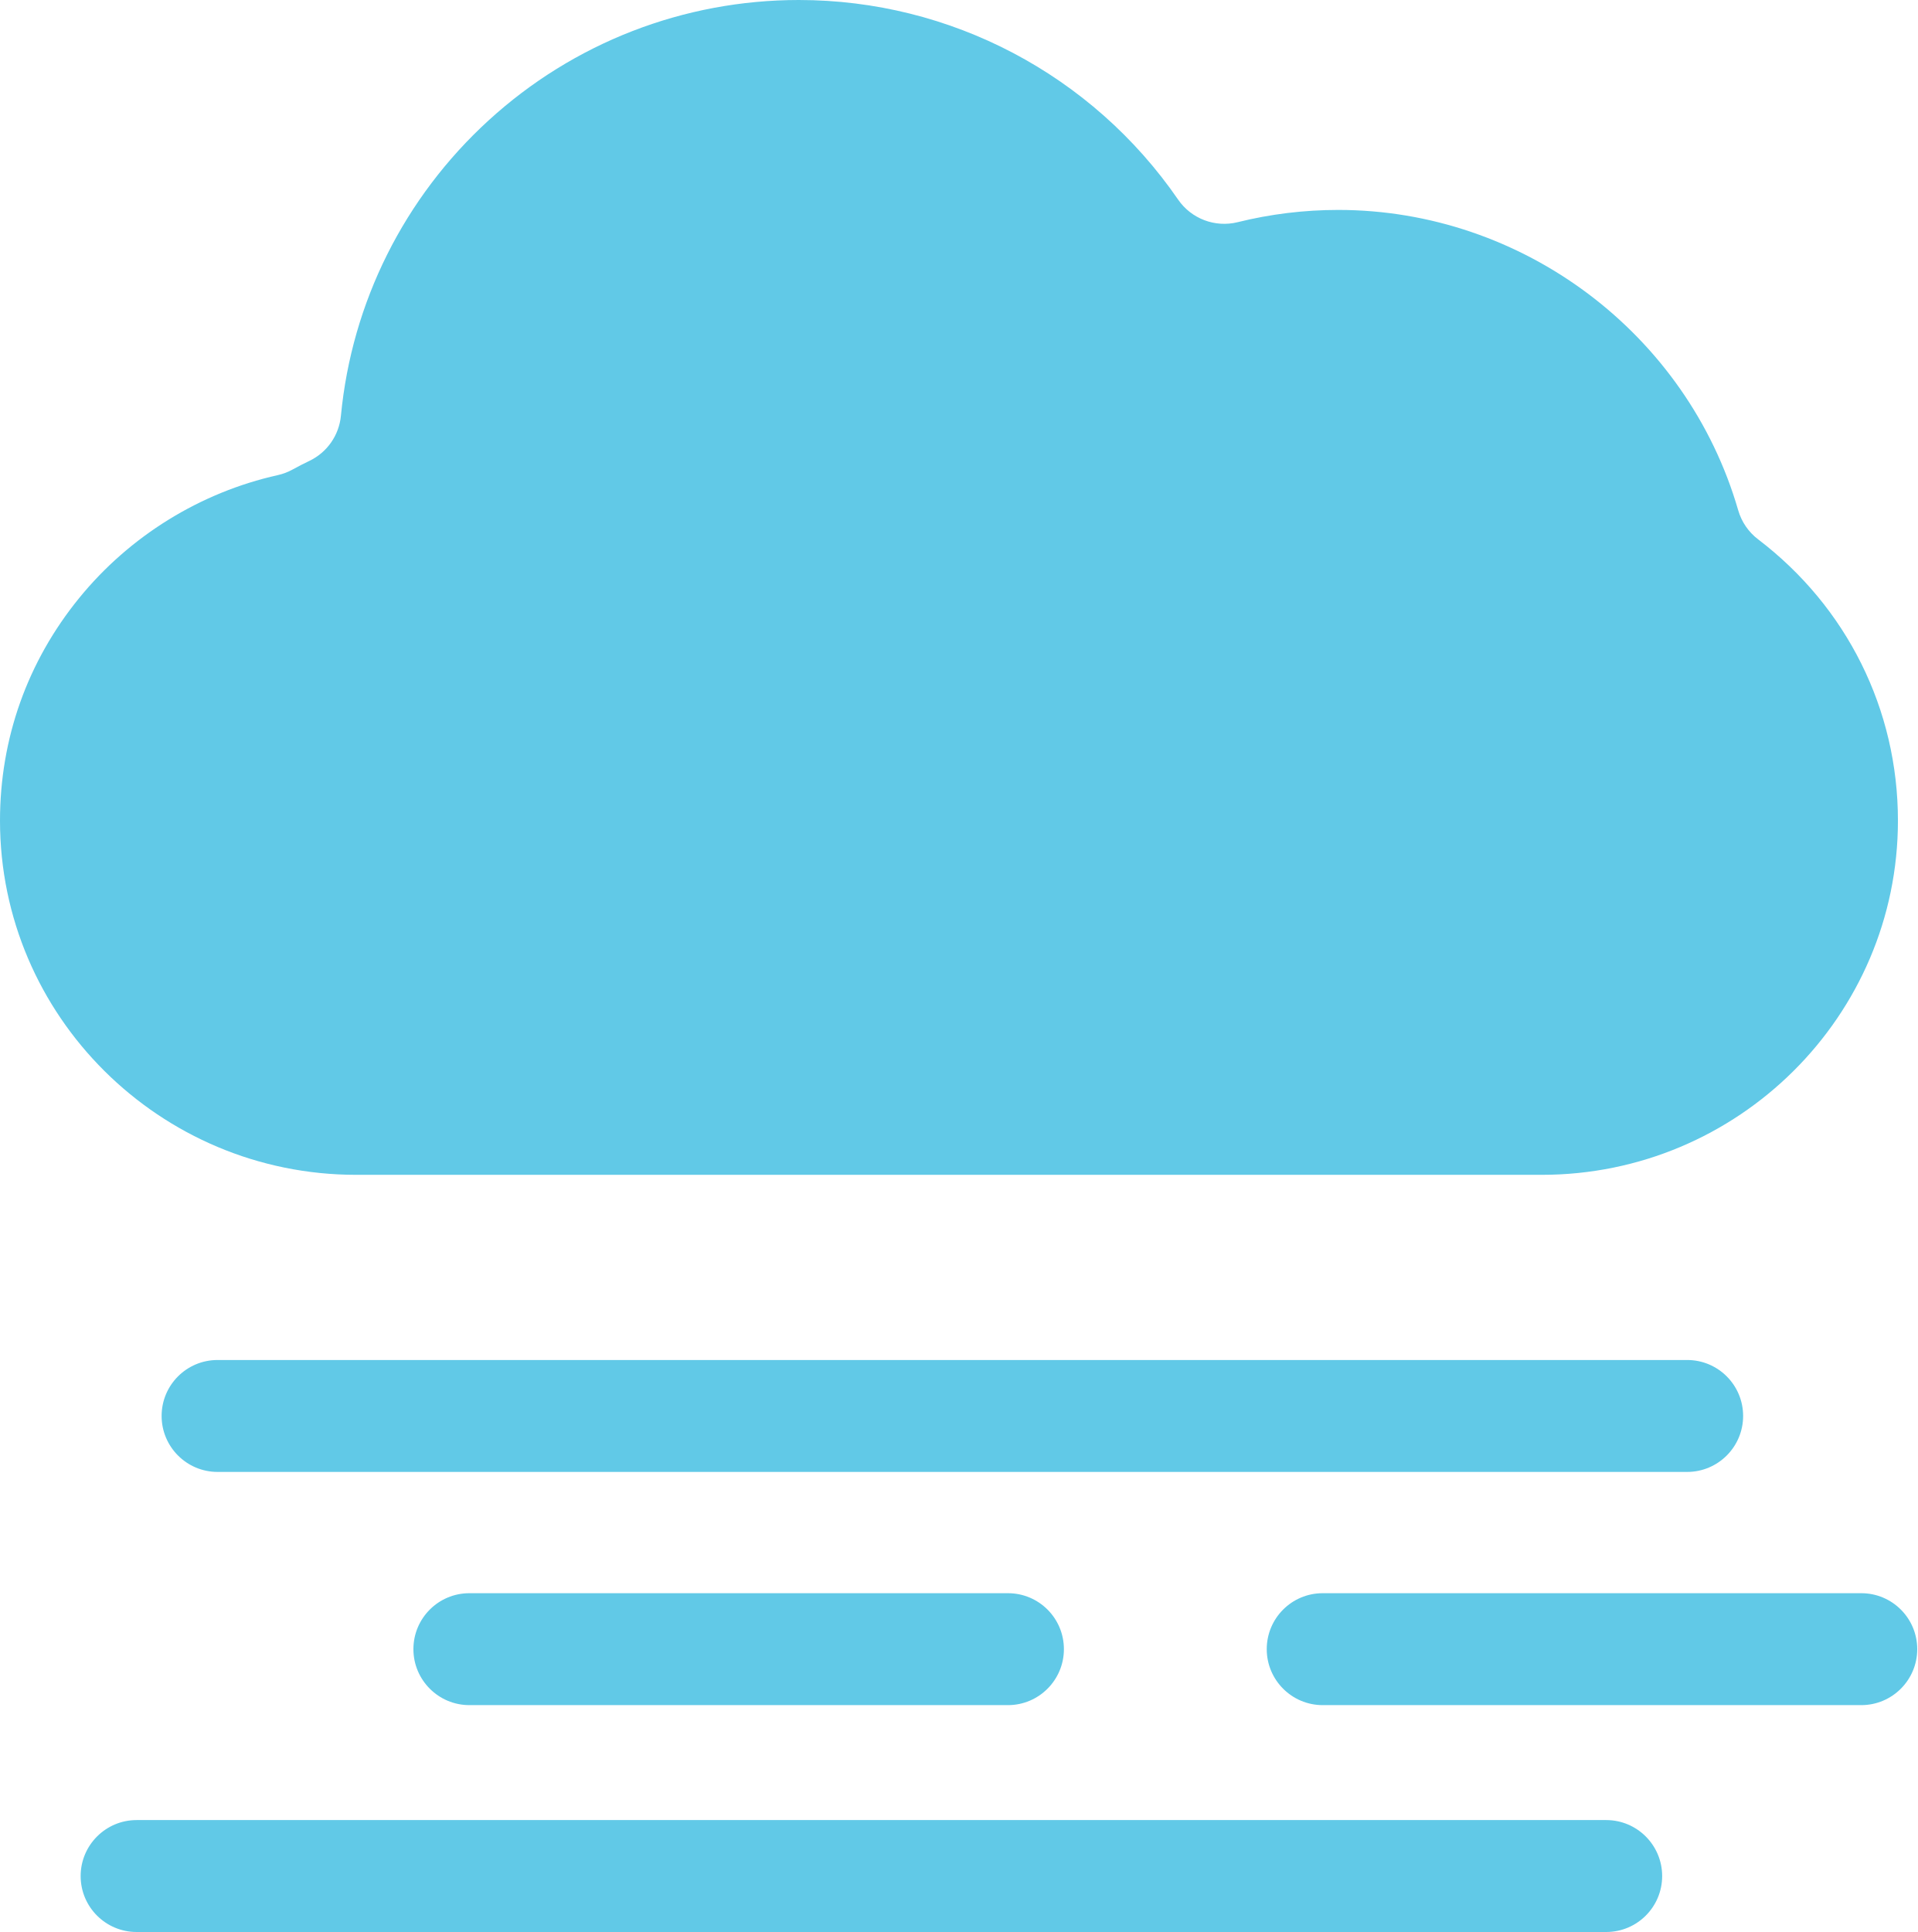
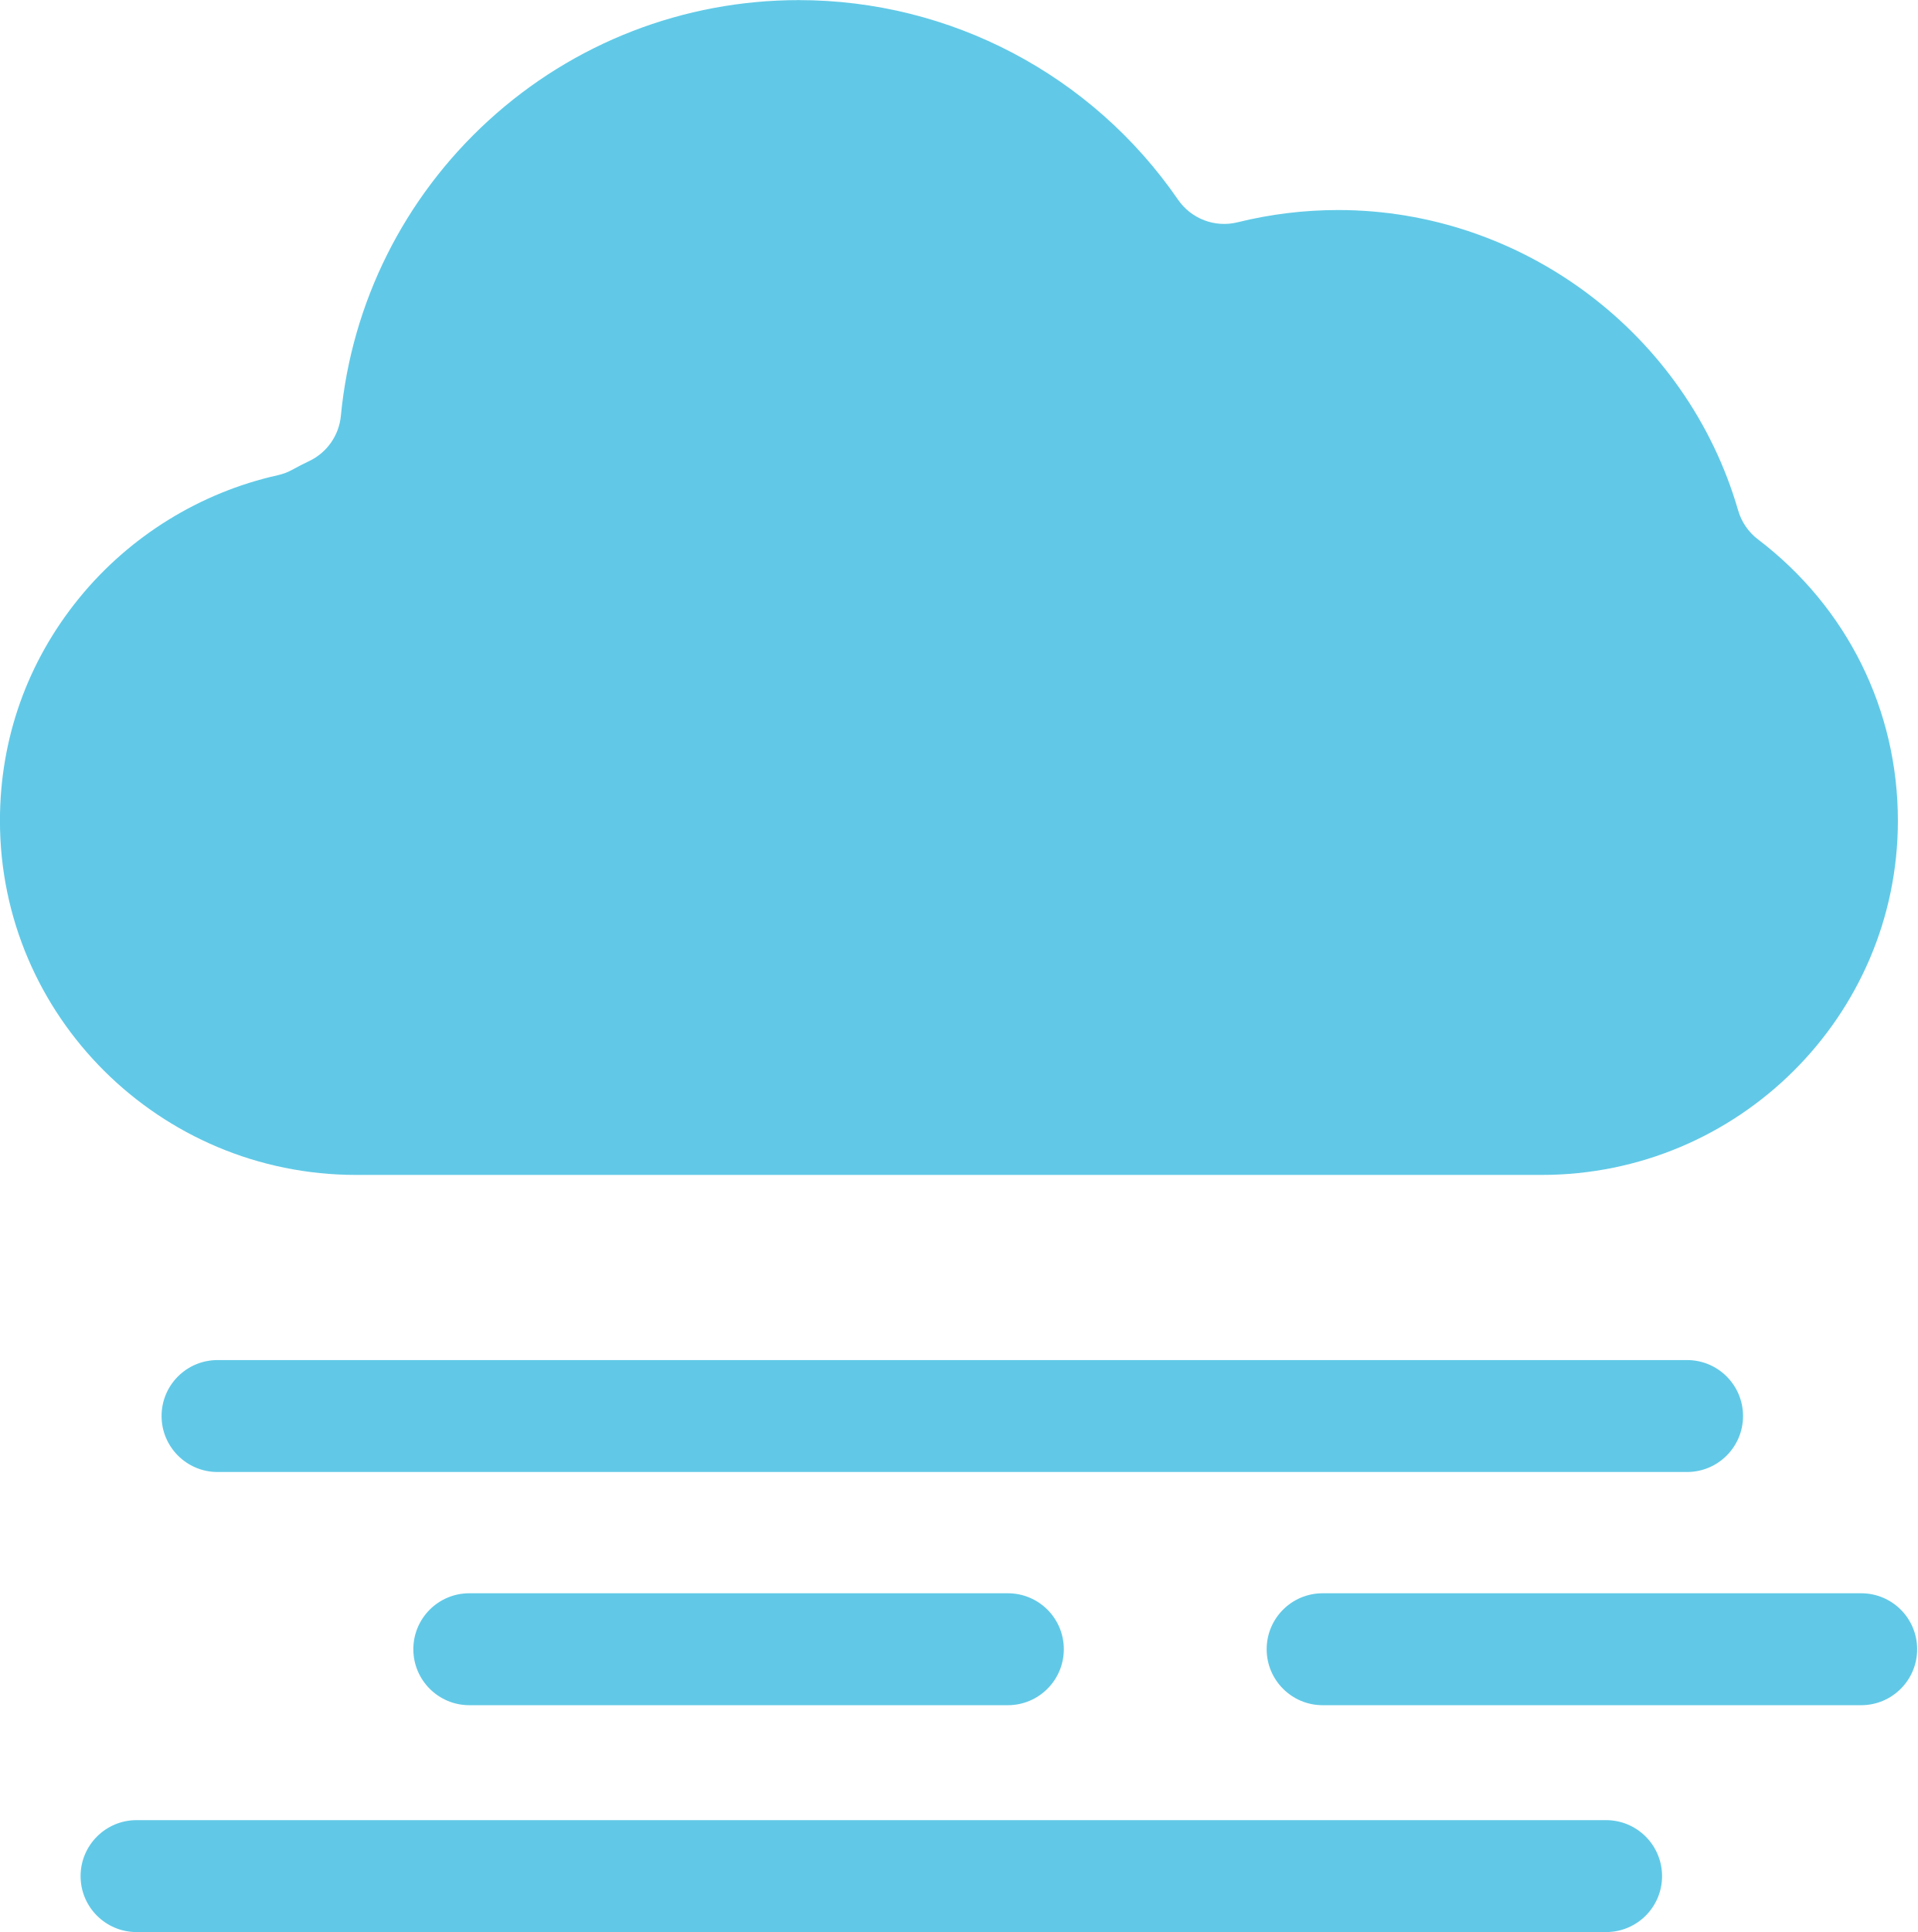
- <svg xmlns="http://www.w3.org/2000/svg" version="1.1" id="svg2" xml:space="preserve" width="254.436" height="256.384" viewBox="0 0 254.436 256.384">
-   <defs id="defs6" />
-   <g id="g10" transform="matrix(1.333333,0,0,-1.333333,-477.6386,353.8773)">
-     <g id="g12" transform="scale(0.1)">
-       <path d="m 5332.15,2117.32 c -9.51,7.24 -16.44,17.35 -19.76,28.83 -50.94,176.04 -214.65,298.99 -398.12,298.99 -33.79,0 -67.46,-4.1 -100.09,-12.19 -22.51,-5.58 -46.13,3.38 -59.28,22.48 -85.62,124.39 -226.74,198.65 -377.47,198.65 -114.62,0 -224.3,-42.56 -308.83,-119.83 -84.01,-76.79 -136.2,-181.18 -146.98,-293.95 -1.86,-19.5 -13.83,-36.59 -31.52,-45 -5.52,-2.62 -11.07,-5.48 -16.5,-8.48 -4.64,-2.57 -9.63,-4.46 -14.82,-5.62 -77.28,-17.25 -147.48,-60.68 -197.66,-122.3 -51.57,-63.3 -78.83,-140 -78.83,-221.6 0,-194.4 159.03,-352.5 354.5,-352.5 h 1180.07 c 195.47,0 354.49,158.1 354.49,352.5 0,110.6 -50.74,212.65 -139.2,280.02" style="fill:#61c9e7;fill-opacity:1;fill-rule:nonzero;stroke:none" id="path30" />
-       <path d="m 5317.27,1244.8 c 0,30.8 -24.94,55.7 -55.7,55.7 H 3798.84 c -30.76,0 -55.69,-24.9 -55.69,-55.7 0,-30.7 24.93,-55.7 55.69,-55.7 h 1462.73 c 30.76,0 55.7,25 55.7,55.7" style="fill:#61c9e7;fill-opacity:1;fill-rule:nonzero;stroke:none" id="path162" />
-       <path d="M 5180.98,842.602 H 3718.26 c -30.76,0 -55.7,-25 -55.7,-55.704 0,-30.796 24.94,-55.699 55.7,-55.699 h 1462.72 c 30.76,0 55.7,24.903 55.7,55.699 0,30.704 -24.94,55.704 -55.7,55.704" style="fill:#61c9e7;fill-opacity:1;fill-rule:nonzero;stroke:none" id="path164" />
-       <path d="m 4049.47,1068.4 c -30.76,0 -55.7,-24.9 -55.7,-55.7 0,-30.7 24.94,-55.7 55.7,-55.7 h 536.06 c 30.76,0 55.69,25 55.69,55.7 0,30.8 -24.93,55.7 -55.69,55.7 h -536.06" style="fill:#61c9e7;fill-opacity:1;fill-rule:nonzero;stroke:none" id="path166" />
-       <path d="m 5434.86,1068.4 h -536.05 c -30.76,0 -55.7,-24.9 -55.7,-55.7 0,-30.7 24.94,-55.7 55.7,-55.7 h 536.05 c 30.76,0 55.7,25 55.7,55.7 0,30.8 -24.94,55.7 -55.7,55.7" style="fill:#61c9e7;fill-opacity:1;fill-rule:nonzero;stroke:none" id="path168" />
+ <svg xmlns="http://www.w3.org/2000/svg" width="254.44" height="256.38" version="1.1" viewBox="0 0 254.44 256.38" xml:space="preserve">
+   <g transform="matrix(1.3333 0 0 -1.3333 -477.64 353.88)">
+     <g transform="scale(.1)" fill="#61c9e7">
+       <path d="m5332.2 2117.3c-9.51 7.24-16.44 17.35-19.76 28.83-50.94 176.04-214.65 298.99-398.12 298.99-33.79 0-67.46-4.1-100.09-12.19-22.51-5.58-46.13 3.38-59.28 22.48-85.62 124.39-226.74 198.65-377.47 198.65-114.62 0-224.3-42.56-308.83-119.83-84.01-76.79-136.2-181.18-146.98-293.95-1.86-19.5-13.83-36.59-31.52-45-5.52-2.62-11.07-5.48-16.5-8.48-4.64-2.57-9.63-4.46-14.82-5.62-77.28-17.25-147.48-60.68-197.66-122.3-51.57-63.3-78.83-140-78.83-221.6 0-194.4 159.03-352.5 354.5-352.5h1180.1c195.47 0 354.49 158.1 354.49 352.5 0 110.6-50.74 212.65-139.2 280.02" />
+       <path d="m5317.3 1244.8c0 30.8-24.94 55.7-55.7 55.7h-1462.7c-30.76 0-55.69-24.9-55.69-55.7 0-30.7 24.93-55.7 55.69-55.7h1462.7c30.76 0 55.7 25 55.7 55.7" />
+       <path d="m5181 842.6h-1462.7c-30.76 0-55.7-25-55.7-55.704 0-30.796 24.94-55.699 55.7-55.699h1462.7c30.76 0 55.7 24.903 55.7 55.699 0 30.704-24.94 55.704-55.7 55.704" />
+       <path d="m4049.5 1068.4c-30.76 0-55.7-24.9-55.7-55.7 0-30.7 24.94-55.7 55.7-55.7h536.06c30.76 0 55.69 25 55.69 55.7 0 30.8-24.93 55.7-55.69 55.7h-536.06" />
+       <path d="m5434.9 1068.4h-536.05c-30.76 0-55.7-24.9-55.7-55.7 0-30.7 24.94-55.7 55.7-55.7h536.05c30.76 0 55.7 25 55.7 55.7 0 30.8-24.94 55.7-55.7 55.7" />
    </g>
  </g>
</svg>
